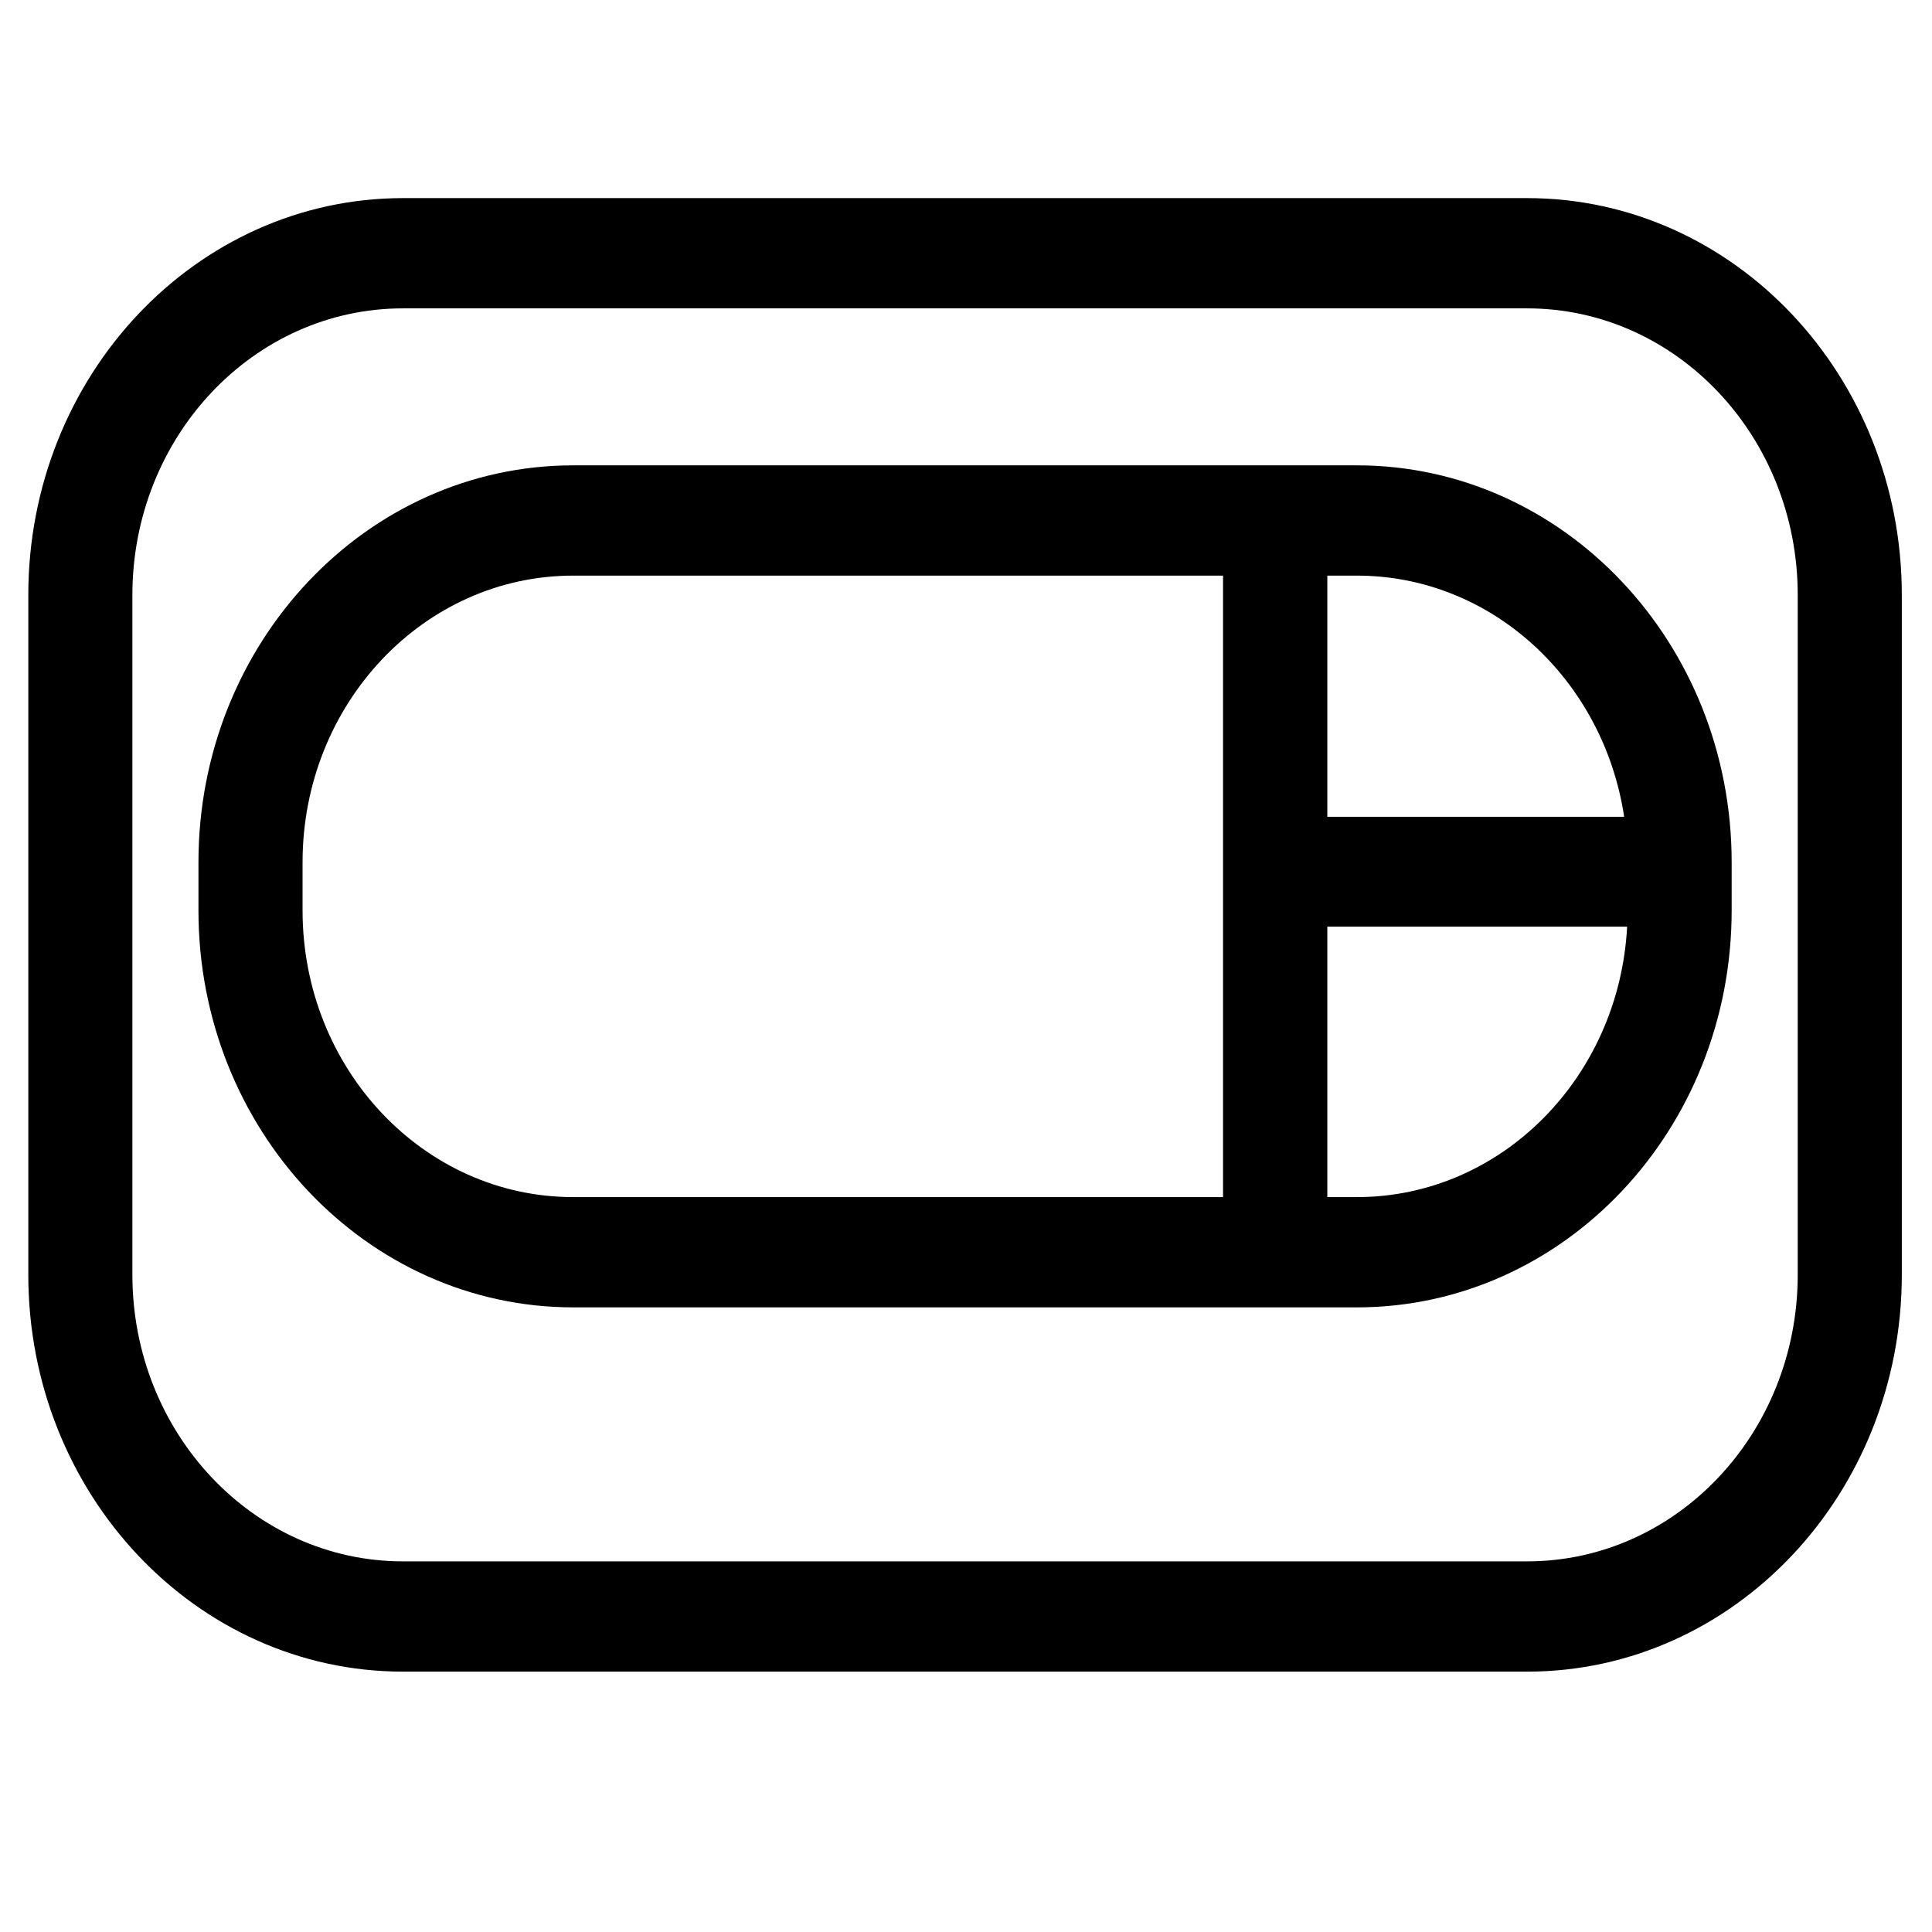
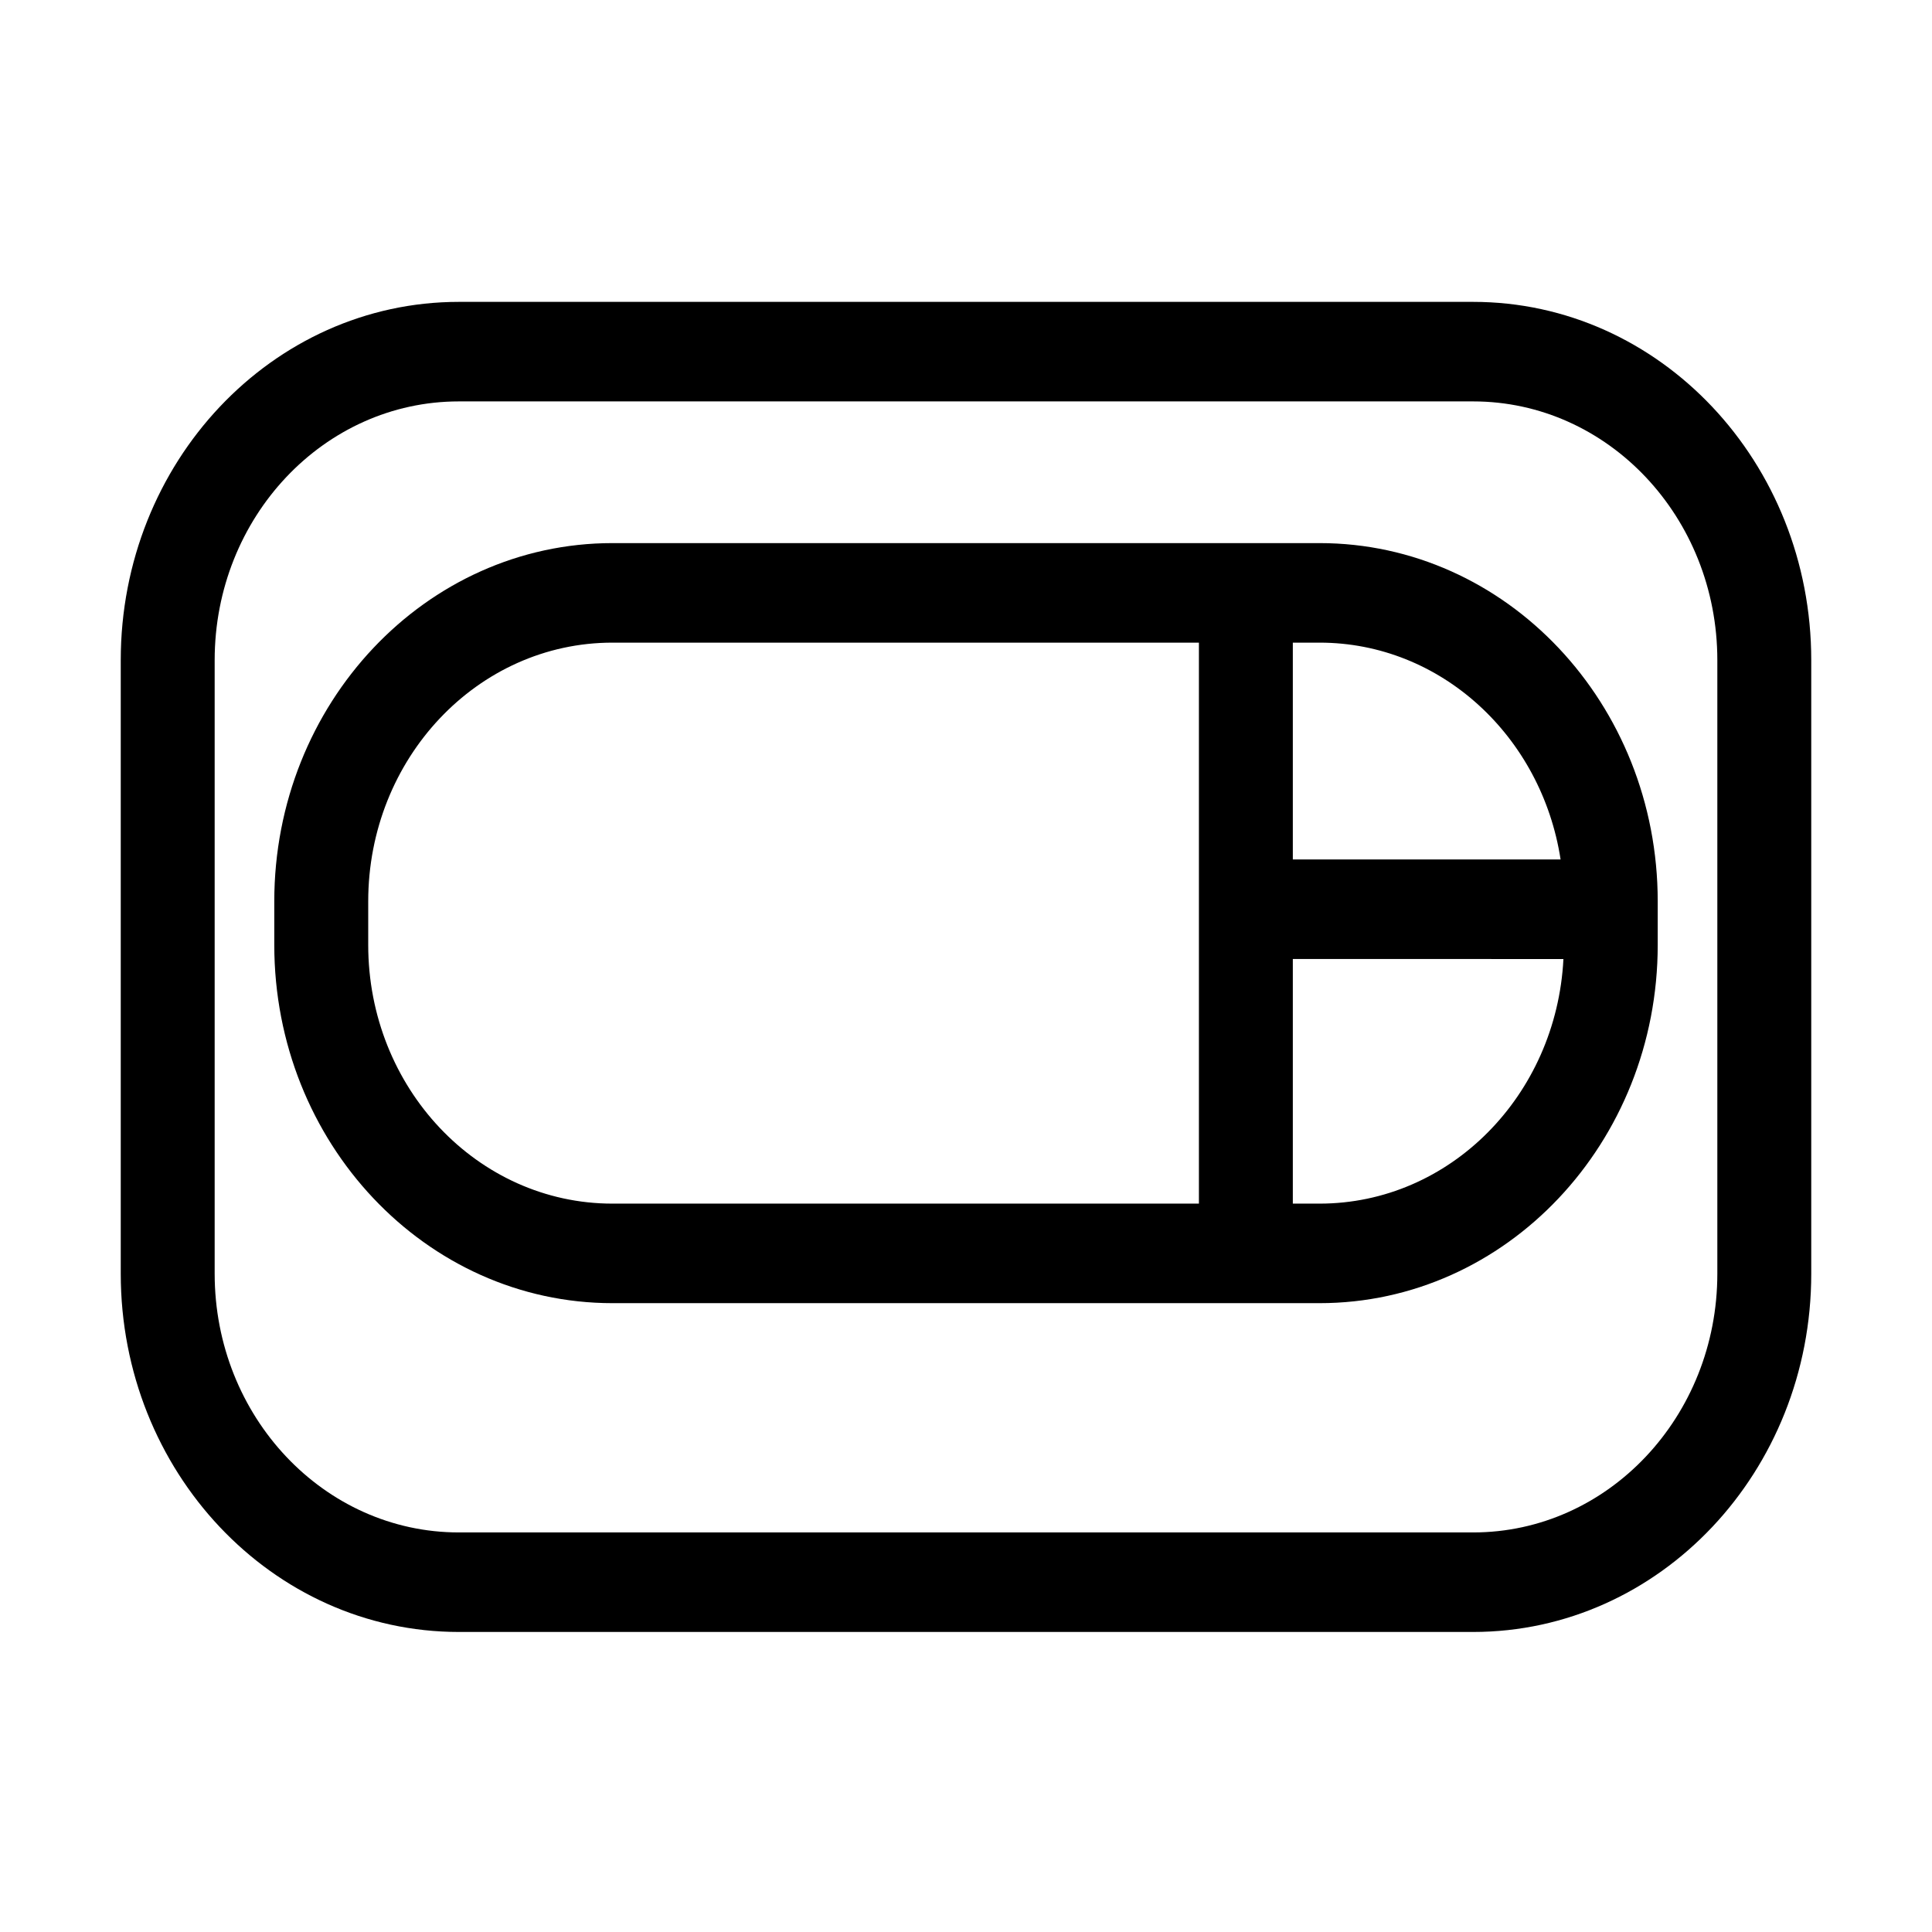
<svg xmlns="http://www.w3.org/2000/svg" class="icon" viewBox="0 0 1024 1024">
-   <path d="M860.84,432.923 C849.93,360.464 790.657,305.089 719.172,305.089 L703.506,305.089 L703.506,432.923 L860.84,432.923 L860.84,432.923 Z M862.411,491.134 L703.506,491.134 L703.506,634.491 L719.172,634.491 C795.683,634.491 858.205,571.056 862.411,491.134 L862.411,491.134 Z M648.231,305.089 L303.828,305.089 C224.594,305.089 160.363,373.12 160.363,457.039 L160.363,482.541 C160.363,566.461 224.594,634.491 303.828,634.491 L648.231,634.491 L648.231,305.089 Z M213.6,105 L809.4,105 C919.084,105 1008,199.196 1008,315.392 L1008,675.608 C1008,791.804 919.084,886 809.4,886 L213.6,886 C103.916,886 15,791.804 15,675.608 L15,315.392 C15,199.196 103.916,105 213.6,105 Z M213.6,163.442 C134.384,163.442 70.167,231.472 70.167,315.392 L70.167,675.608 C70.167,759.528 134.384,827.558 213.6,827.558 L809.4,827.558 C888.616,827.558 952.833,759.528 952.833,675.608 L952.833,315.392 C952.833,231.472 888.616,163.442 809.4,163.442 L213.6,163.442 Z M303.828,246.647 L719.172,246.647 C828.88,246.647 917.815,340.843 917.815,457.039 L917.815,482.541 C917.815,598.737 828.88,692.933 719.172,692.933 L303.828,692.933 C194.12,692.933 105.185,598.737 105.185,482.541 L105.185,457.039 C105.185,340.843 194.12,246.647 303.828,246.647 Z" />
+   <path d="M780.8,160 C879.769,160 960,245.026 960,349.911 L960,675.062 C960,779.947 879.769,864.973 780.8,864.973 L243.2,864.973 C144.231,864.973 64,779.947 64,675.062 L64,349.911 C64,245.026 144.231,160 243.2,160 L780.8,160 Z M780.8,212.753 L243.2,212.753 C171.722,212.753 113.778,274.161 113.778,349.911 L113.778,675.062 C113.778,750.812 171.722,812.22 243.2,812.22 L780.8,812.22 C852.278,812.22 910.222,750.812 910.222,675.062 L910.222,349.911 C910.222,274.161 852.278,212.753 780.8,212.753 Z M699.386,287.858 C798.377,287.858 878.625,372.885 878.625,477.77 L878.625,500.789 C878.625,605.674 798.377,690.7 699.386,690.7 L324.614,690.7 C225.623,690.7 145.375,605.674 145.375,500.789 L145.375,477.77 C145.375,372.885 225.623,287.858 324.614,287.858 L699.386,287.858 Z M635.448,340.611 L324.614,340.612 C253.12,340.612 195.164,402.019 195.164,477.77 L195.164,500.789 C195.164,576.539 253.12,637.947 324.614,637.947 L635.448,637.947 L635.448,340.611 Z M828.646,508.3 L685.226,508.298 L685.226,637.947 L699.386,637.947 C768.501,637.947 824.965,580.557 828.646,508.3 Z M699.386,340.612 L685.226,340.611 L685.226,455.534 L827.144,455.535 C817.117,390.358 763.734,340.612 699.386,340.612 Z" />
</svg>
